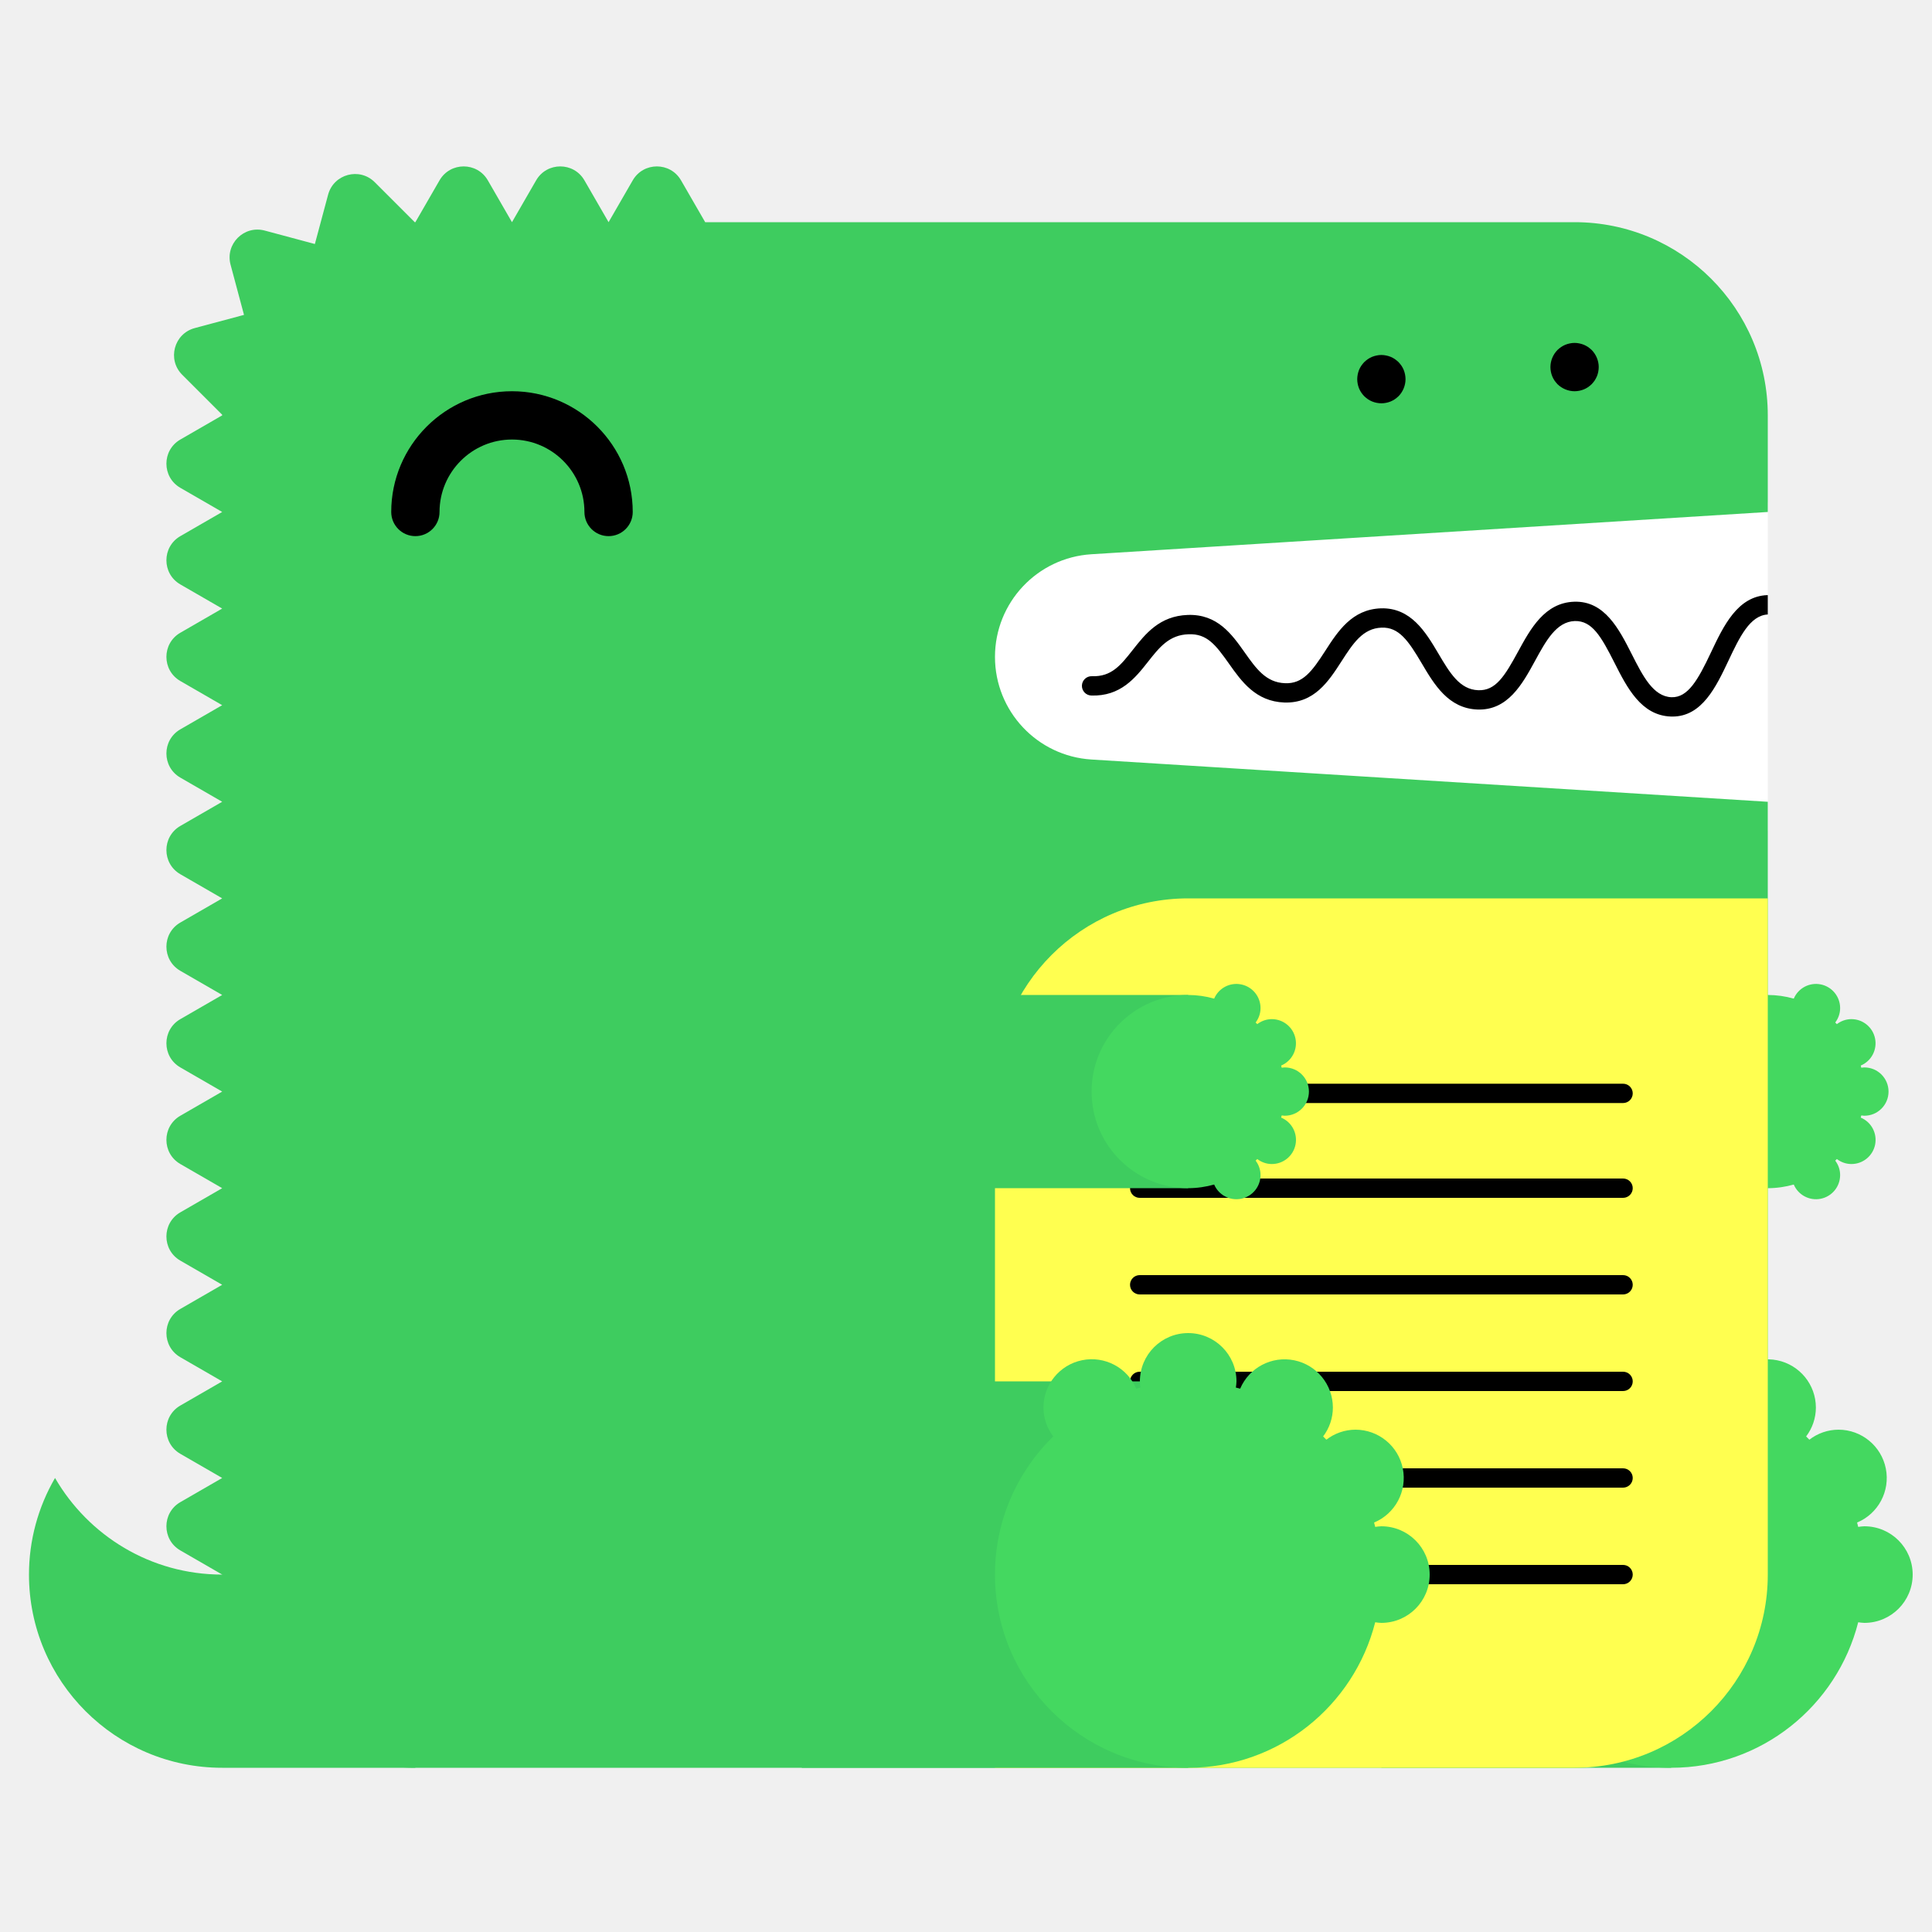
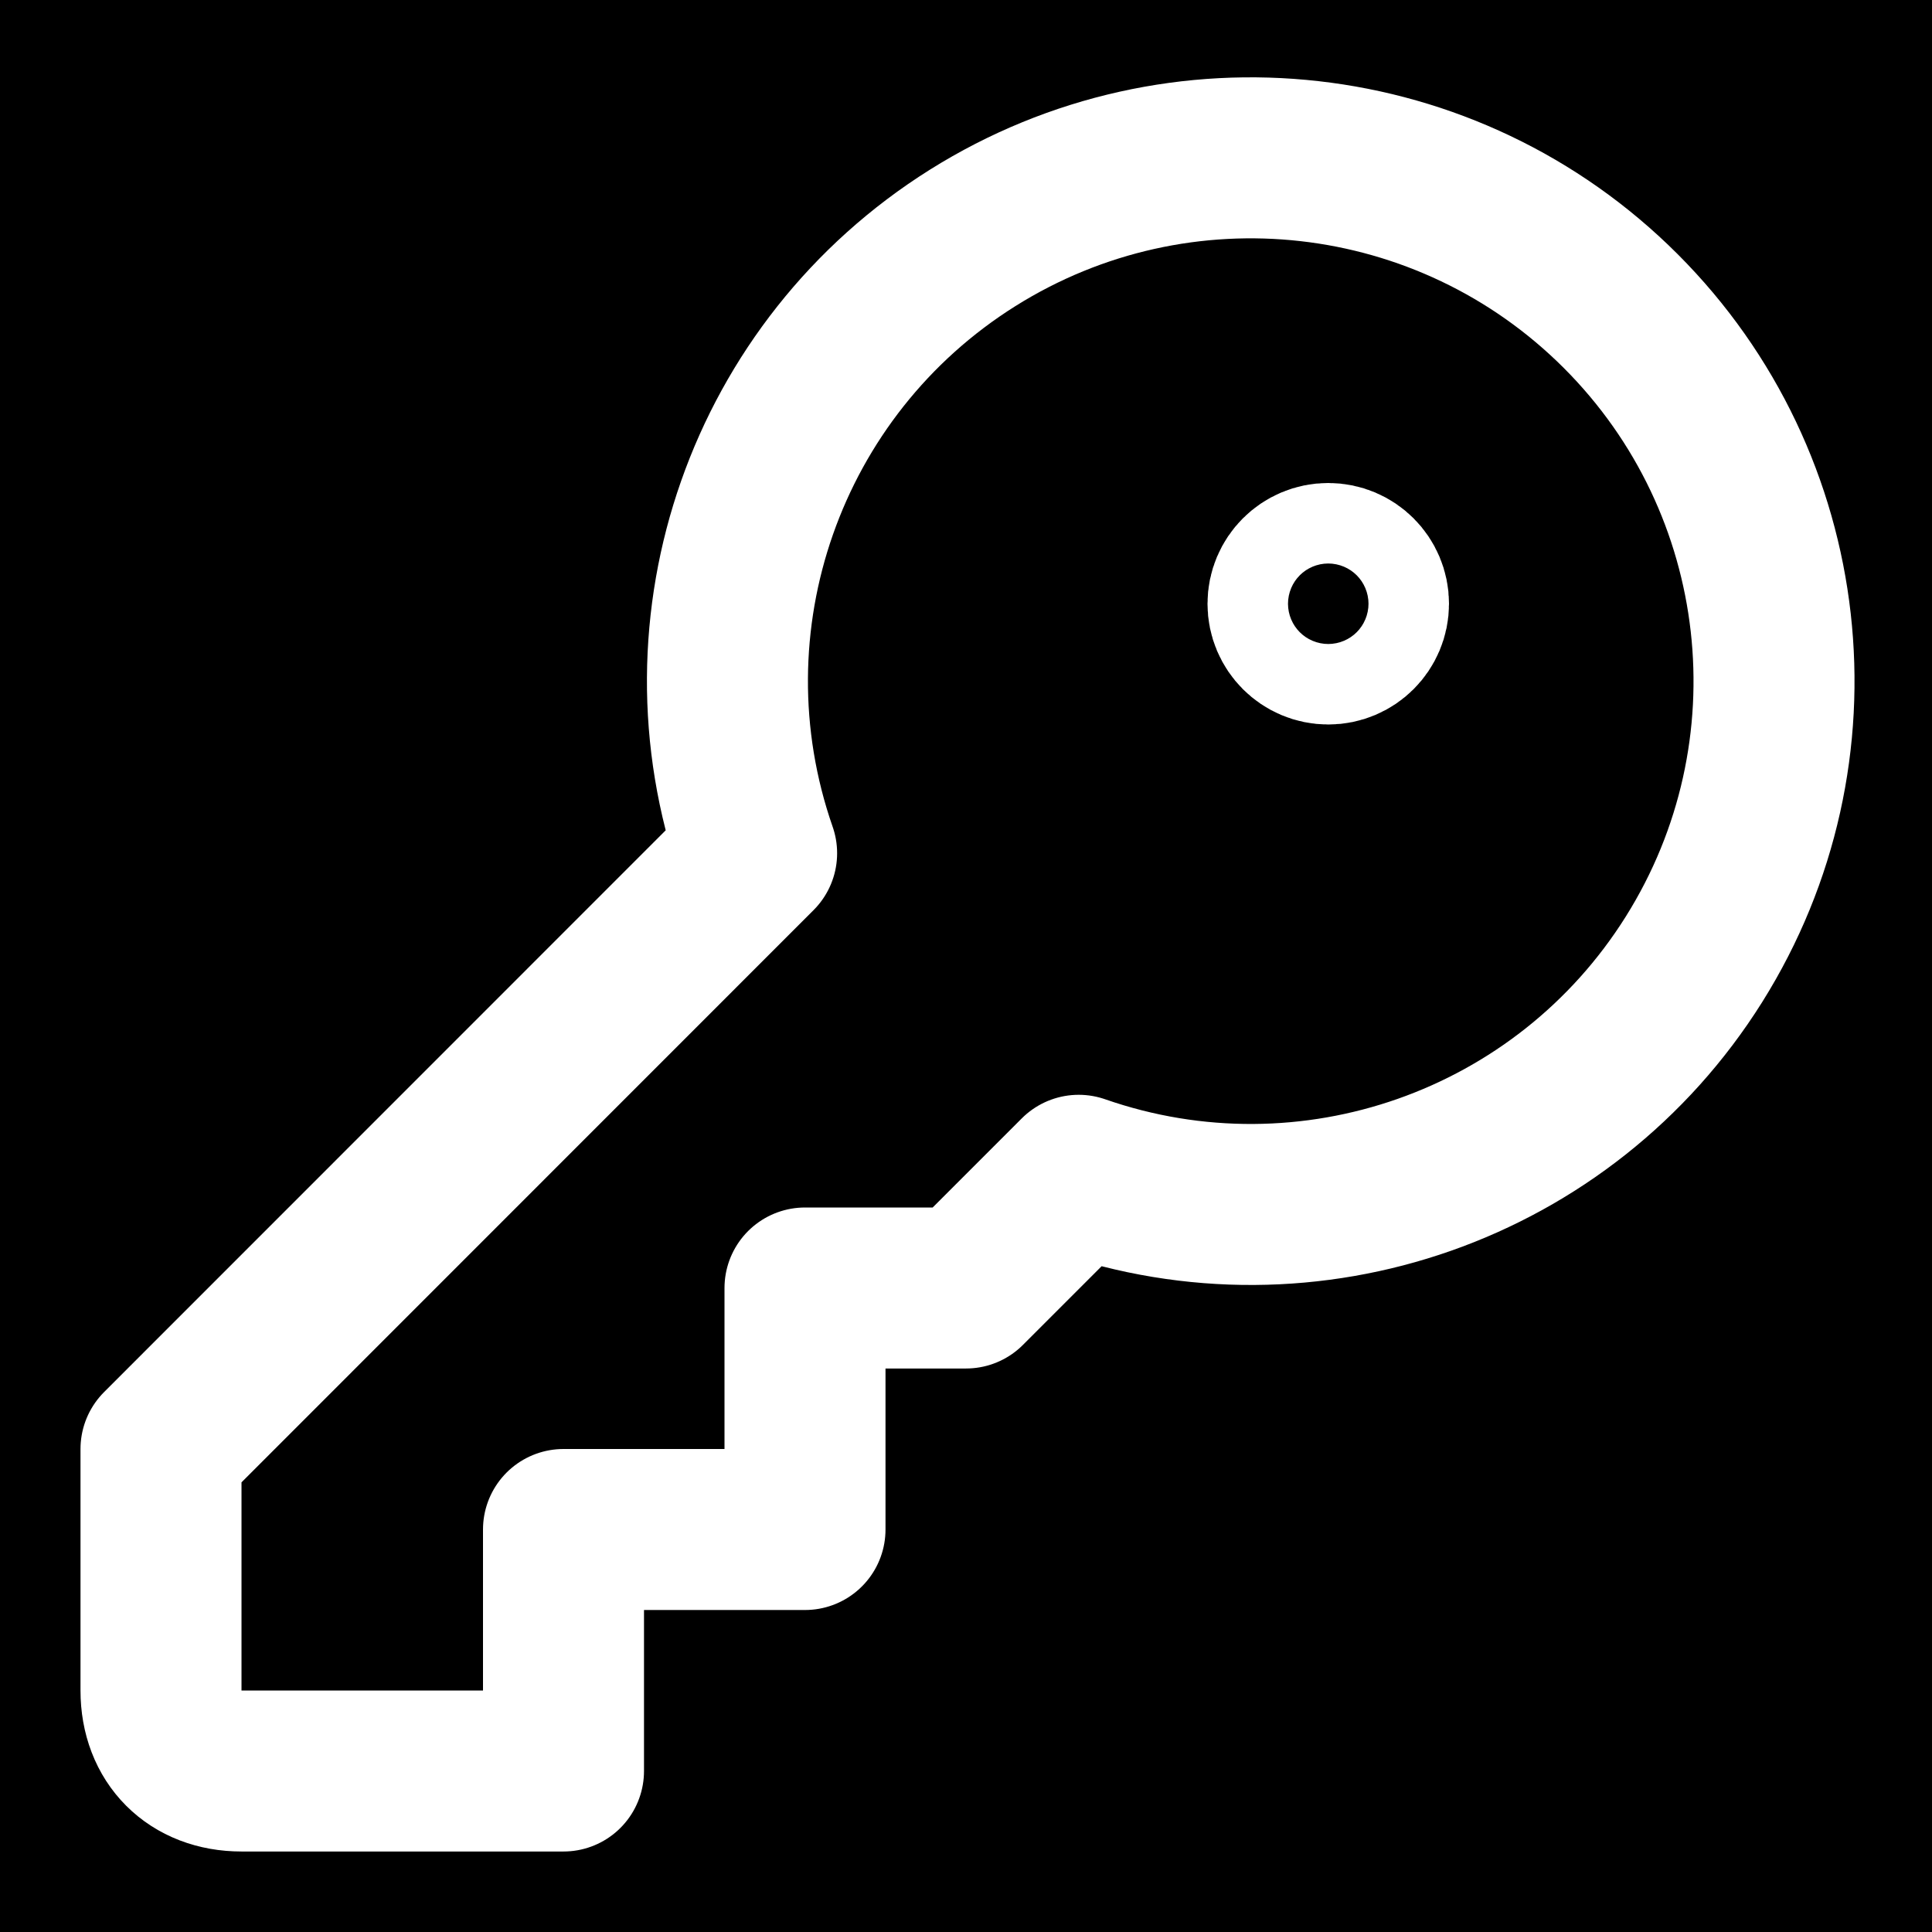
- <svg xmlns="http://www.w3.org/2000/svg" width="200" height="200" viewBox="0 0 200 200">
-   <g fill="none" fill-rule="evenodd">
-     <path fill="#FFF" d="M99 52h84v34H99z" />
-     <path d="M23 163c-7.398 0-13.843-4.027-17.303-10A19.886 19.886 0 0 0 3 163c0 11.046 8.954 20 20 20h20v-20H23z" fill="#3ECC5F" />
-     <path d="M112.98 57.376L183 53V43c0-11.046-8.954-20-20-20H73l-2.5-4.33c-1.112-1.925-3.889-1.925-5 0L63 23l-2.5-4.33c-1.111-1.925-3.889-1.925-5 0L53 23l-2.5-4.33c-1.111-1.925-3.889-1.925-5 0L43 23c-.022 0-.042.003-.065.003l-4.142-4.141c-1.57-1.571-4.252-.853-4.828 1.294l-1.369 5.104-5.192-1.392c-2.148-.575-4.111 1.389-3.535 3.536l1.39 5.193-5.102 1.367c-2.148.576-2.867 3.259-1.296 4.83l4.142 4.142c0 .021-.003.042-.003.064l-4.33 2.5c-1.925 1.111-1.925 3.889 0 5L23 53l-4.33 2.5c-1.925 1.111-1.925 3.889 0 5L23 63l-4.33 2.5c-1.925 1.111-1.925 3.889 0 5L23 73l-4.33 2.5c-1.925 1.111-1.925 3.889 0 5L23 83l-4.33 2.5c-1.925 1.111-1.925 3.889 0 5L23 93l-4.33 2.5c-1.925 1.111-1.925 3.889 0 5L23 103l-4.33 2.5c-1.925 1.111-1.925 3.889 0 5L23 113l-4.33 2.5c-1.925 1.111-1.925 3.889 0 5L23 123l-4.33 2.5c-1.925 1.111-1.925 3.889 0 5L23 133l-4.33 2.5c-1.925 1.111-1.925 3.889 0 5L23 143l-4.33 2.5c-1.925 1.111-1.925 3.889 0 5L23 153l-4.33 2.5c-1.925 1.111-1.925 3.889 0 5L23 163c0 11.046 8.954 20 20 20h120c11.046 0 20-8.954 20-20V83l-70.02-4.376A10.645 10.645 0 0 1 103 68c0-5.621 4.37-10.273 9.98-10.624" fill="#3ECC5F" />
-     <path fill="#3ECC5F" d="M143 183h30v-40h-30z" />
-     <path d="M193 158c-.219 0-.428.037-.639.064-.038-.15-.074-.301-.116-.451A5 5 0 0 0 190.32 148a4.96 4.96 0 0 0-3.016 1.036 26.531 26.531 0 0 0-.335-.336 4.955 4.955 0 0 0 1.011-2.987 5 5 0 0 0-9.599-1.959c-.148-.042-.297-.077-.445-.115.027-.211.064-.42.064-.639a5 5 0 0 0-5-5 5 5 0 0 0-5 5c0 .219.037.428.064.639-.148.038-.297.073-.445.115a4.998 4.998 0 0 0-9.599 1.959c0 1.125.384 2.151 1.011 2.987-3.717 3.632-6.031 8.693-6.031 14.3 0 11.046 8.954 20 20 20 9.339 0 17.16-6.41 19.361-15.064.211.027.42.064.639.064a5 5 0 0 0 5-5 5 5 0 0 0-5-5" fill="#44D860" />
-     <path fill="#3ECC5F" d="M153 123h30v-20h-30z" />
-     <path d="M193 115.5a2.5 2.5 0 1 0 0-5c-.109 0-.214.019-.319.032-.02-.075-.037-.15-.058-.225a2.501 2.501 0 0 0-.963-4.807c-.569 0-1.088.197-1.508.518a6.653 6.653 0 0 0-.168-.168c.314-.417.506-.931.506-1.494a2.5 2.5 0 0 0-4.8-.979A9.987 9.987 0 0 0 183 103c-5.522 0-10 4.478-10 10s4.478 10 10 10c.934 0 1.833-.138 2.69-.377a2.5 2.5 0 0 0 4.8-.979c0-.563-.192-1.077-.506-1.494.057-.055.113-.111.168-.168.42.321.939.518 1.508.518a2.5 2.5 0 0 0 .963-4.807c.021-.074.038-.15.058-.225.105.013.21.032.319.032" fill="#44D860" />
-     <path d="M63 55.5a2.5 2.5 0 0 1-2.5-2.5c0-4.136-3.364-7.5-7.5-7.5s-7.5 3.364-7.5 7.5a2.5 2.5 0 1 1-5 0c0-6.893 5.607-12.5 12.5-12.5S65.5 46.107 65.5 53a2.5 2.5 0 0 1-2.5 2.5" fill="#000" />
-     <path d="M103 183h60c11.046 0 20-8.954 20-20V93h-60c-11.046 0-20 8.954-20 20v70z" fill="#FFFF50" />
-     <path d="M168.02 124h-50.04a1 1 0 1 1 0-2h50.04a1 1 0 1 1 0 2m0 20h-50.04a1 1 0 1 1 0-2h50.04a1 1 0 1 1 0 2m0 20h-50.04a1 1 0 1 1 0-2h50.04a1 1 0 1 1 0 2m0-49.814h-50.04a1 1 0 1 1 0-2h50.04a1 1 0 1 1 0 2m0 19.814h-50.04a1 1 0 1 1 0-2h50.04a1 1 0 1 1 0 2m0 20h-50.04a1 1 0 1 1 0-2h50.04a1 1 0 1 1 0 2M183 61.611c-.012 0-.022-.006-.034-.005-3.09.105-4.552 3.196-5.842 5.923-1.346 2.85-2.387 4.703-4.093 4.647-1.889-.068-2.969-2.202-4.113-4.46-1.314-2.594-2.814-5.536-5.963-5.426-3.046.104-4.513 2.794-5.807 5.167-1.377 2.528-2.314 4.065-4.121 3.994-1.927-.07-2.951-1.805-4.136-3.813-1.321-2.236-2.848-4.75-5.936-4.664-2.994.103-4.465 2.385-5.763 4.4-1.373 2.13-2.335 3.428-4.165 3.351-1.973-.07-2.992-1.51-4.171-3.177-1.324-1.873-2.816-3.993-5.895-3.89-2.928.1-4.399 1.97-5.696 3.618-1.232 1.564-2.194 2.802-4.229 2.724a1 1 0 0 0-.072 2c3.017.101 4.545-1.8 5.872-3.487 1.177-1.496 2.193-2.787 4.193-2.855 1.926-.082 2.829 1.115 4.195 3.045 1.297 1.834 2.769 3.914 5.731 4.021 3.103.104 4.596-2.215 5.918-4.267 1.182-1.834 2.202-3.417 4.15-3.484 1.793-.067 2.769 1.35 4.145 3.681 1.297 2.197 2.766 4.686 5.787 4.796 3.125.108 4.634-2.62 5.949-5.035 1.139-2.088 2.214-4.06 4.119-4.126 1.793-.042 2.728 1.595 4.111 4.33 1.292 2.553 2.757 5.445 5.825 5.556l.169.003c3.064 0 4.518-3.075 5.805-5.794 1.139-2.41 2.217-4.68 4.067-4.773v-2z" fill="#000" />
-     <path fill="#3ECC5F" d="M83 183h40v-40H83z" />
-     <path d="M143 158c-.219 0-.428.037-.639.064-.038-.15-.074-.301-.116-.451A5 5 0 0 0 140.32 148a4.96 4.96 0 0 0-3.016 1.036 26.531 26.531 0 0 0-.335-.336 4.955 4.955 0 0 0 1.011-2.987 5 5 0 0 0-9.599-1.959c-.148-.042-.297-.077-.445-.115.027-.211.064-.42.064-.639a5 5 0 0 0-5-5 5 5 0 0 0-5 5c0 .219.037.428.064.639-.148.038-.297.073-.445.115a4.998 4.998 0 0 0-9.599 1.959c0 1.125.384 2.151 1.011 2.987-3.717 3.632-6.031 8.693-6.031 14.3 0 11.046 8.954 20 20 20 9.339 0 17.16-6.41 19.361-15.064.211.027.42.064.639.064a5 5 0 0 0 5-5 5 5 0 0 0-5-5" fill="#44D860" />
-     <path fill="#3ECC5F" d="M83 123h40v-20H83z" />
-     <path d="M133 115.5a2.5 2.5 0 1 0 0-5c-.109 0-.214.019-.319.032-.02-.075-.037-.15-.058-.225a2.501 2.501 0 0 0-.963-4.807c-.569 0-1.088.197-1.508.518a6.653 6.653 0 0 0-.168-.168c.314-.417.506-.931.506-1.494a2.5 2.5 0 0 0-4.8-.979A9.987 9.987 0 0 0 123 103c-5.522 0-10 4.478-10 10s4.478 10 10 10c.934 0 1.833-.138 2.69-.377a2.5 2.5 0 0 0 4.8-.979c0-.563-.192-1.077-.506-1.494.057-.055.113-.111.168-.168.42.321.939.518 1.508.518a2.5 2.5 0 0 0 .963-4.807c.021-.074.038-.15.058-.225.105.013.21.032.319.032" fill="#44D860" />
-     <path d="M143 41.75c-.16 0-.33-.02-.49-.05a2.52 2.52 0 0 1-.47-.14c-.15-.06-.29-.14-.431-.23-.13-.09-.259-.2-.38-.31-.109-.12-.219-.24-.309-.38s-.17-.28-.231-.43a2.619 2.619 0 0 1-.189-.96c0-.16.02-.33.05-.49.03-.16.08-.31.139-.47.061-.15.141-.29.231-.43.09-.13.2-.26.309-.38.121-.11.25-.22.38-.31.141-.09.281-.17.431-.23.149-.06.31-.11.47-.14.32-.07.65-.07.98 0 .159.03.32.08.47.14.149.06.29.14.43.23.13.09.259.2.38.31.11.12.22.25.31.38.09.14.17.28.23.43.06.16.11.31.14.47.029.16.05.33.05.49 0 .66-.271 1.31-.73 1.77-.121.11-.25.22-.38.31-.14.09-.281.17-.43.23a2.565 2.565 0 0 1-.96.19m20-1.25c-.66 0-1.3-.27-1.771-.73a3.802 3.802 0 0 1-.309-.38c-.09-.14-.17-.28-.231-.43a2.619 2.619 0 0 1-.189-.96c0-.66.27-1.3.729-1.77.121-.11.25-.22.38-.31.141-.09.281-.17.431-.23.149-.06.31-.11.47-.14.32-.07.66-.07.98 0 .159.03.32.08.47.14.149.06.29.14.43.23.13.09.259.2.38.31.459.47.73 1.11.73 1.77 0 .16-.021.33-.05.49-.03.16-.08.32-.14.47-.07.15-.14.29-.23.43-.09.13-.2.26-.31.38-.121.11-.25.22-.38.31-.14.09-.281.17-.43.23a2.565 2.565 0 0 1-.96.19" fill="#000" />
-   </g>
+ <svg xmlns="http://www.w3.org/2000/svg" id="eiHmD8ghZrB1" viewBox="0 0 24 24" shape-rendering="geometricPrecision" text-rendering="geometricPrecision">
+   <rect width="420" height="420" rx="0" ry="0" stroke-width="0" />
+   <path d="M2,18v3c0,.6.4,1,1,1h4v-3h3v-3h2l1.4-1.4c2.862.997,6.034-.116,7.644-2.684s1.233-5.907-.91-8.051-5.483-2.521-8.051-.91-3.681,4.782-2.684,7.644Z" fill="none" stroke="#fff" stroke-width="2" stroke-linecap="round" stroke-linejoin="round" />
+   <circle r="0.5" transform="translate(16.5 7.5)" fill="none" stroke="#fff" stroke-width="2" stroke-linecap="round" stroke-linejoin="round" />
</svg>
